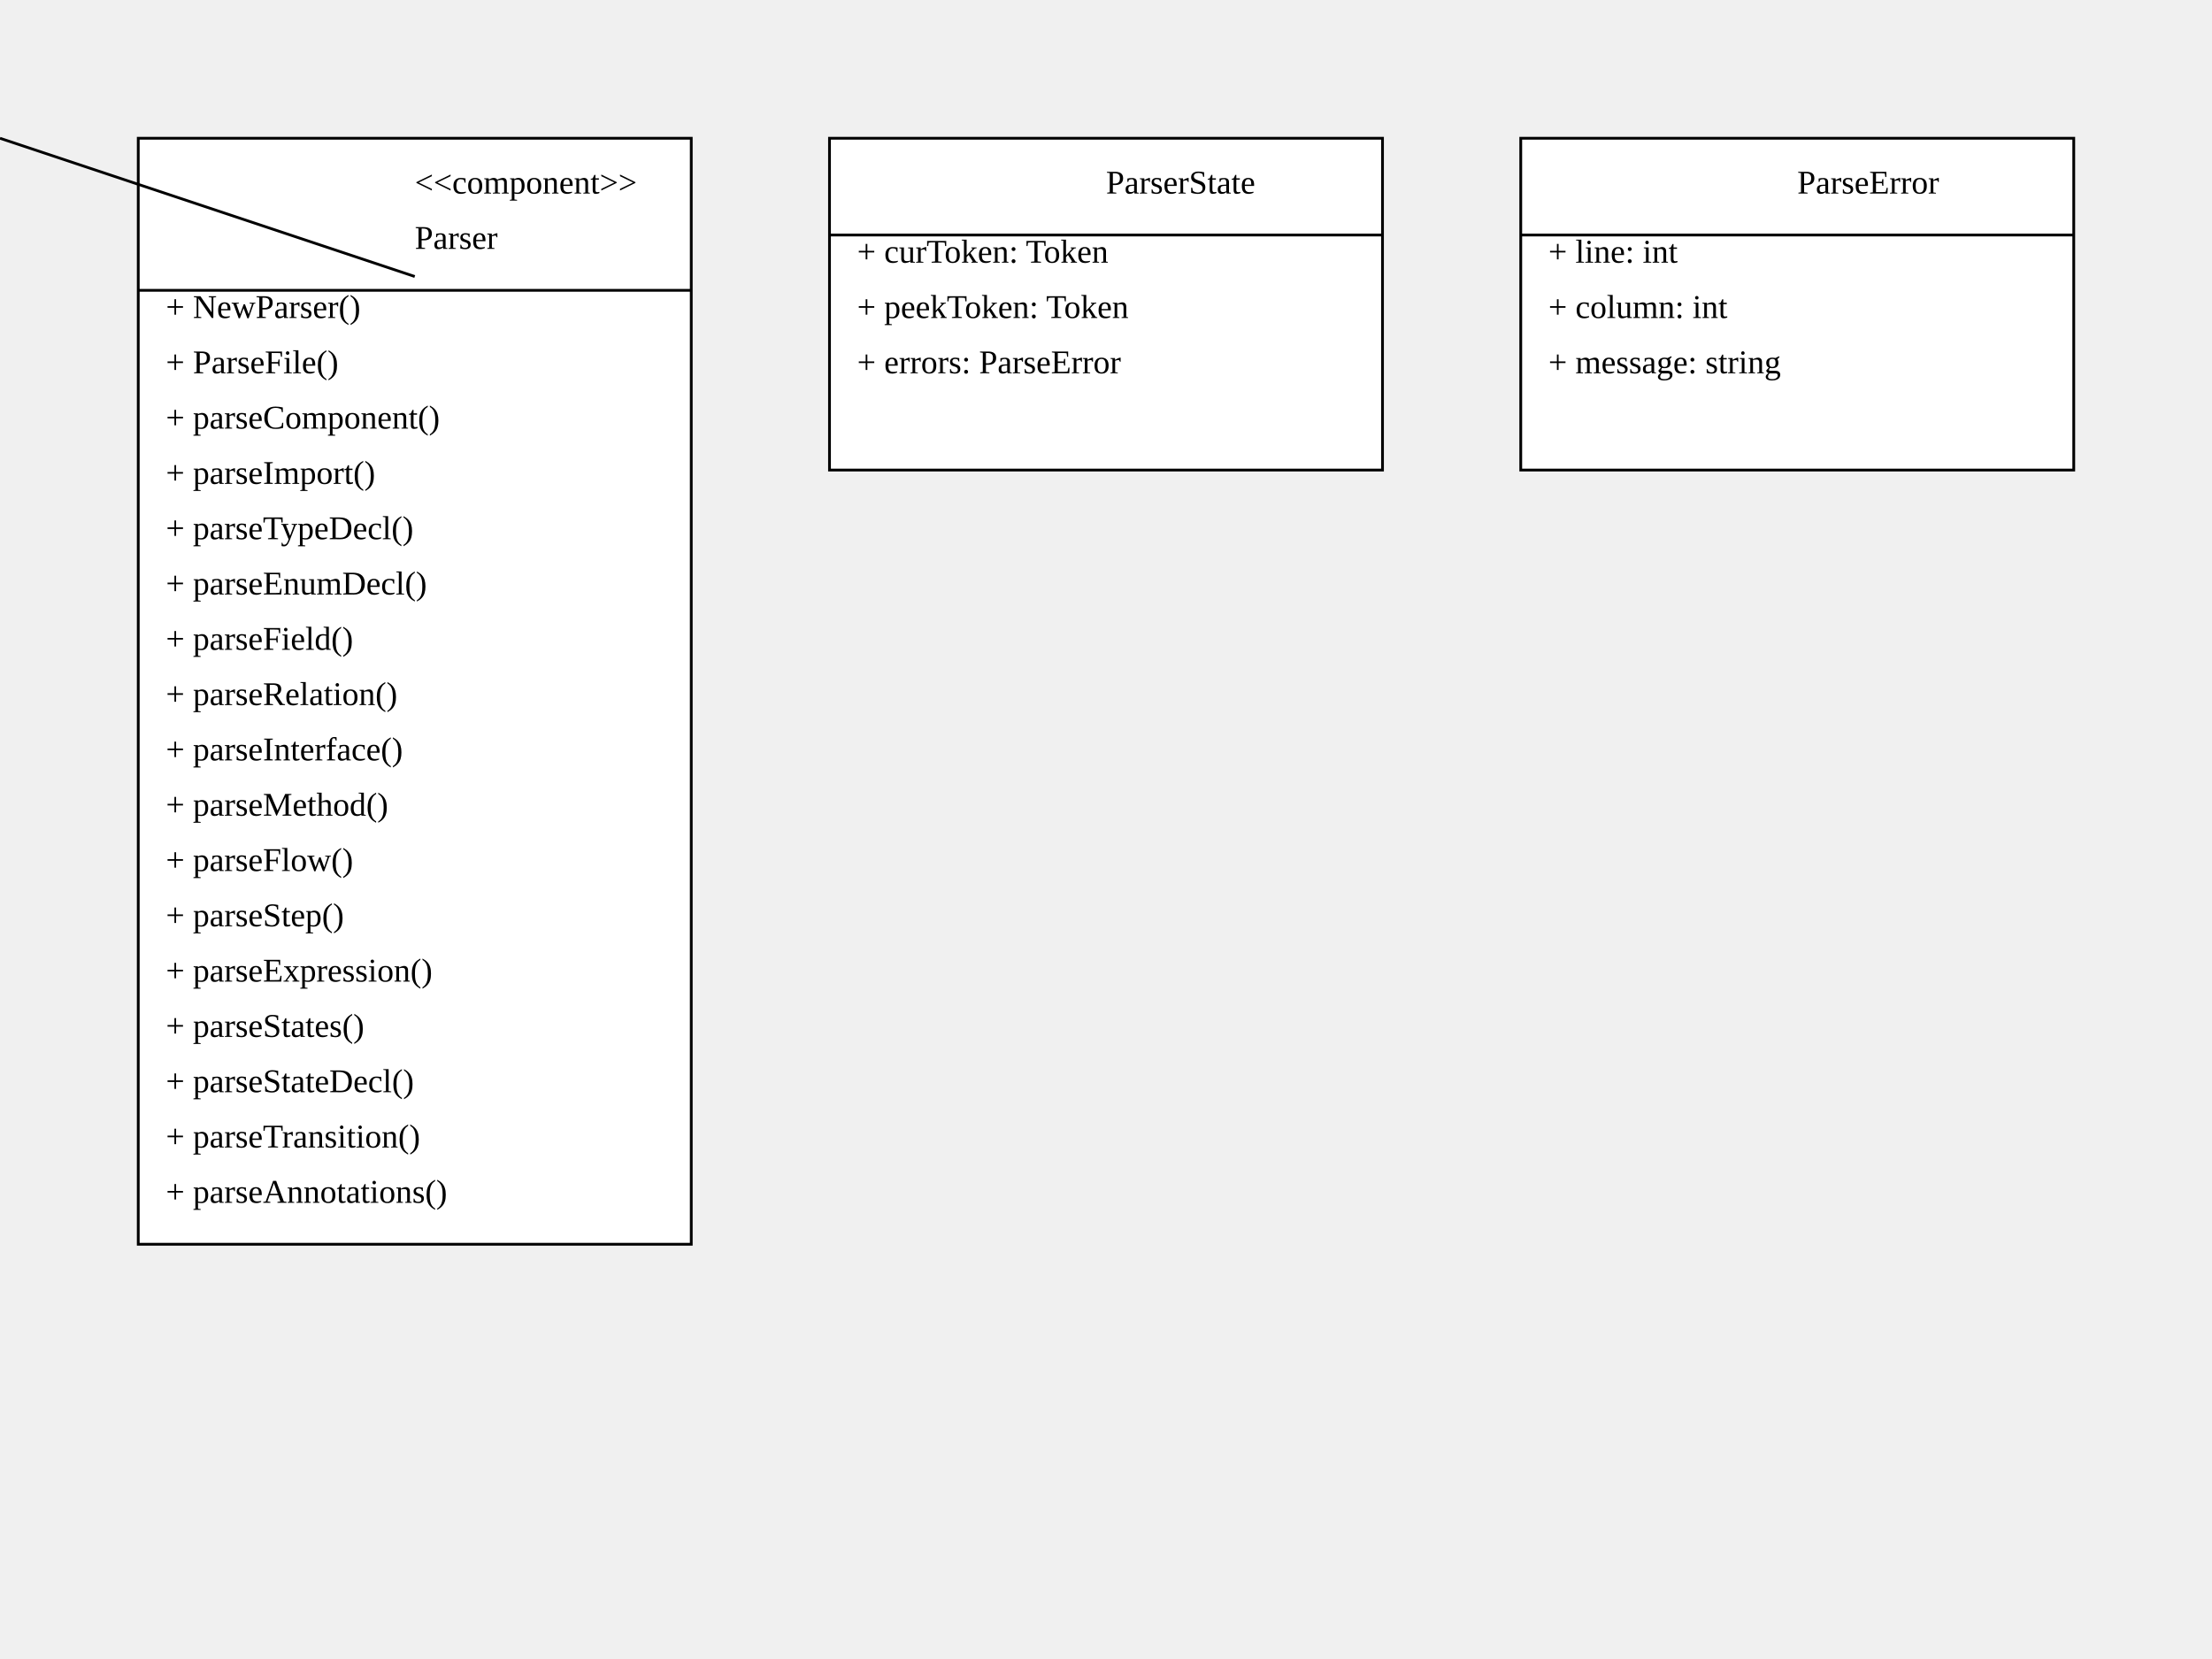
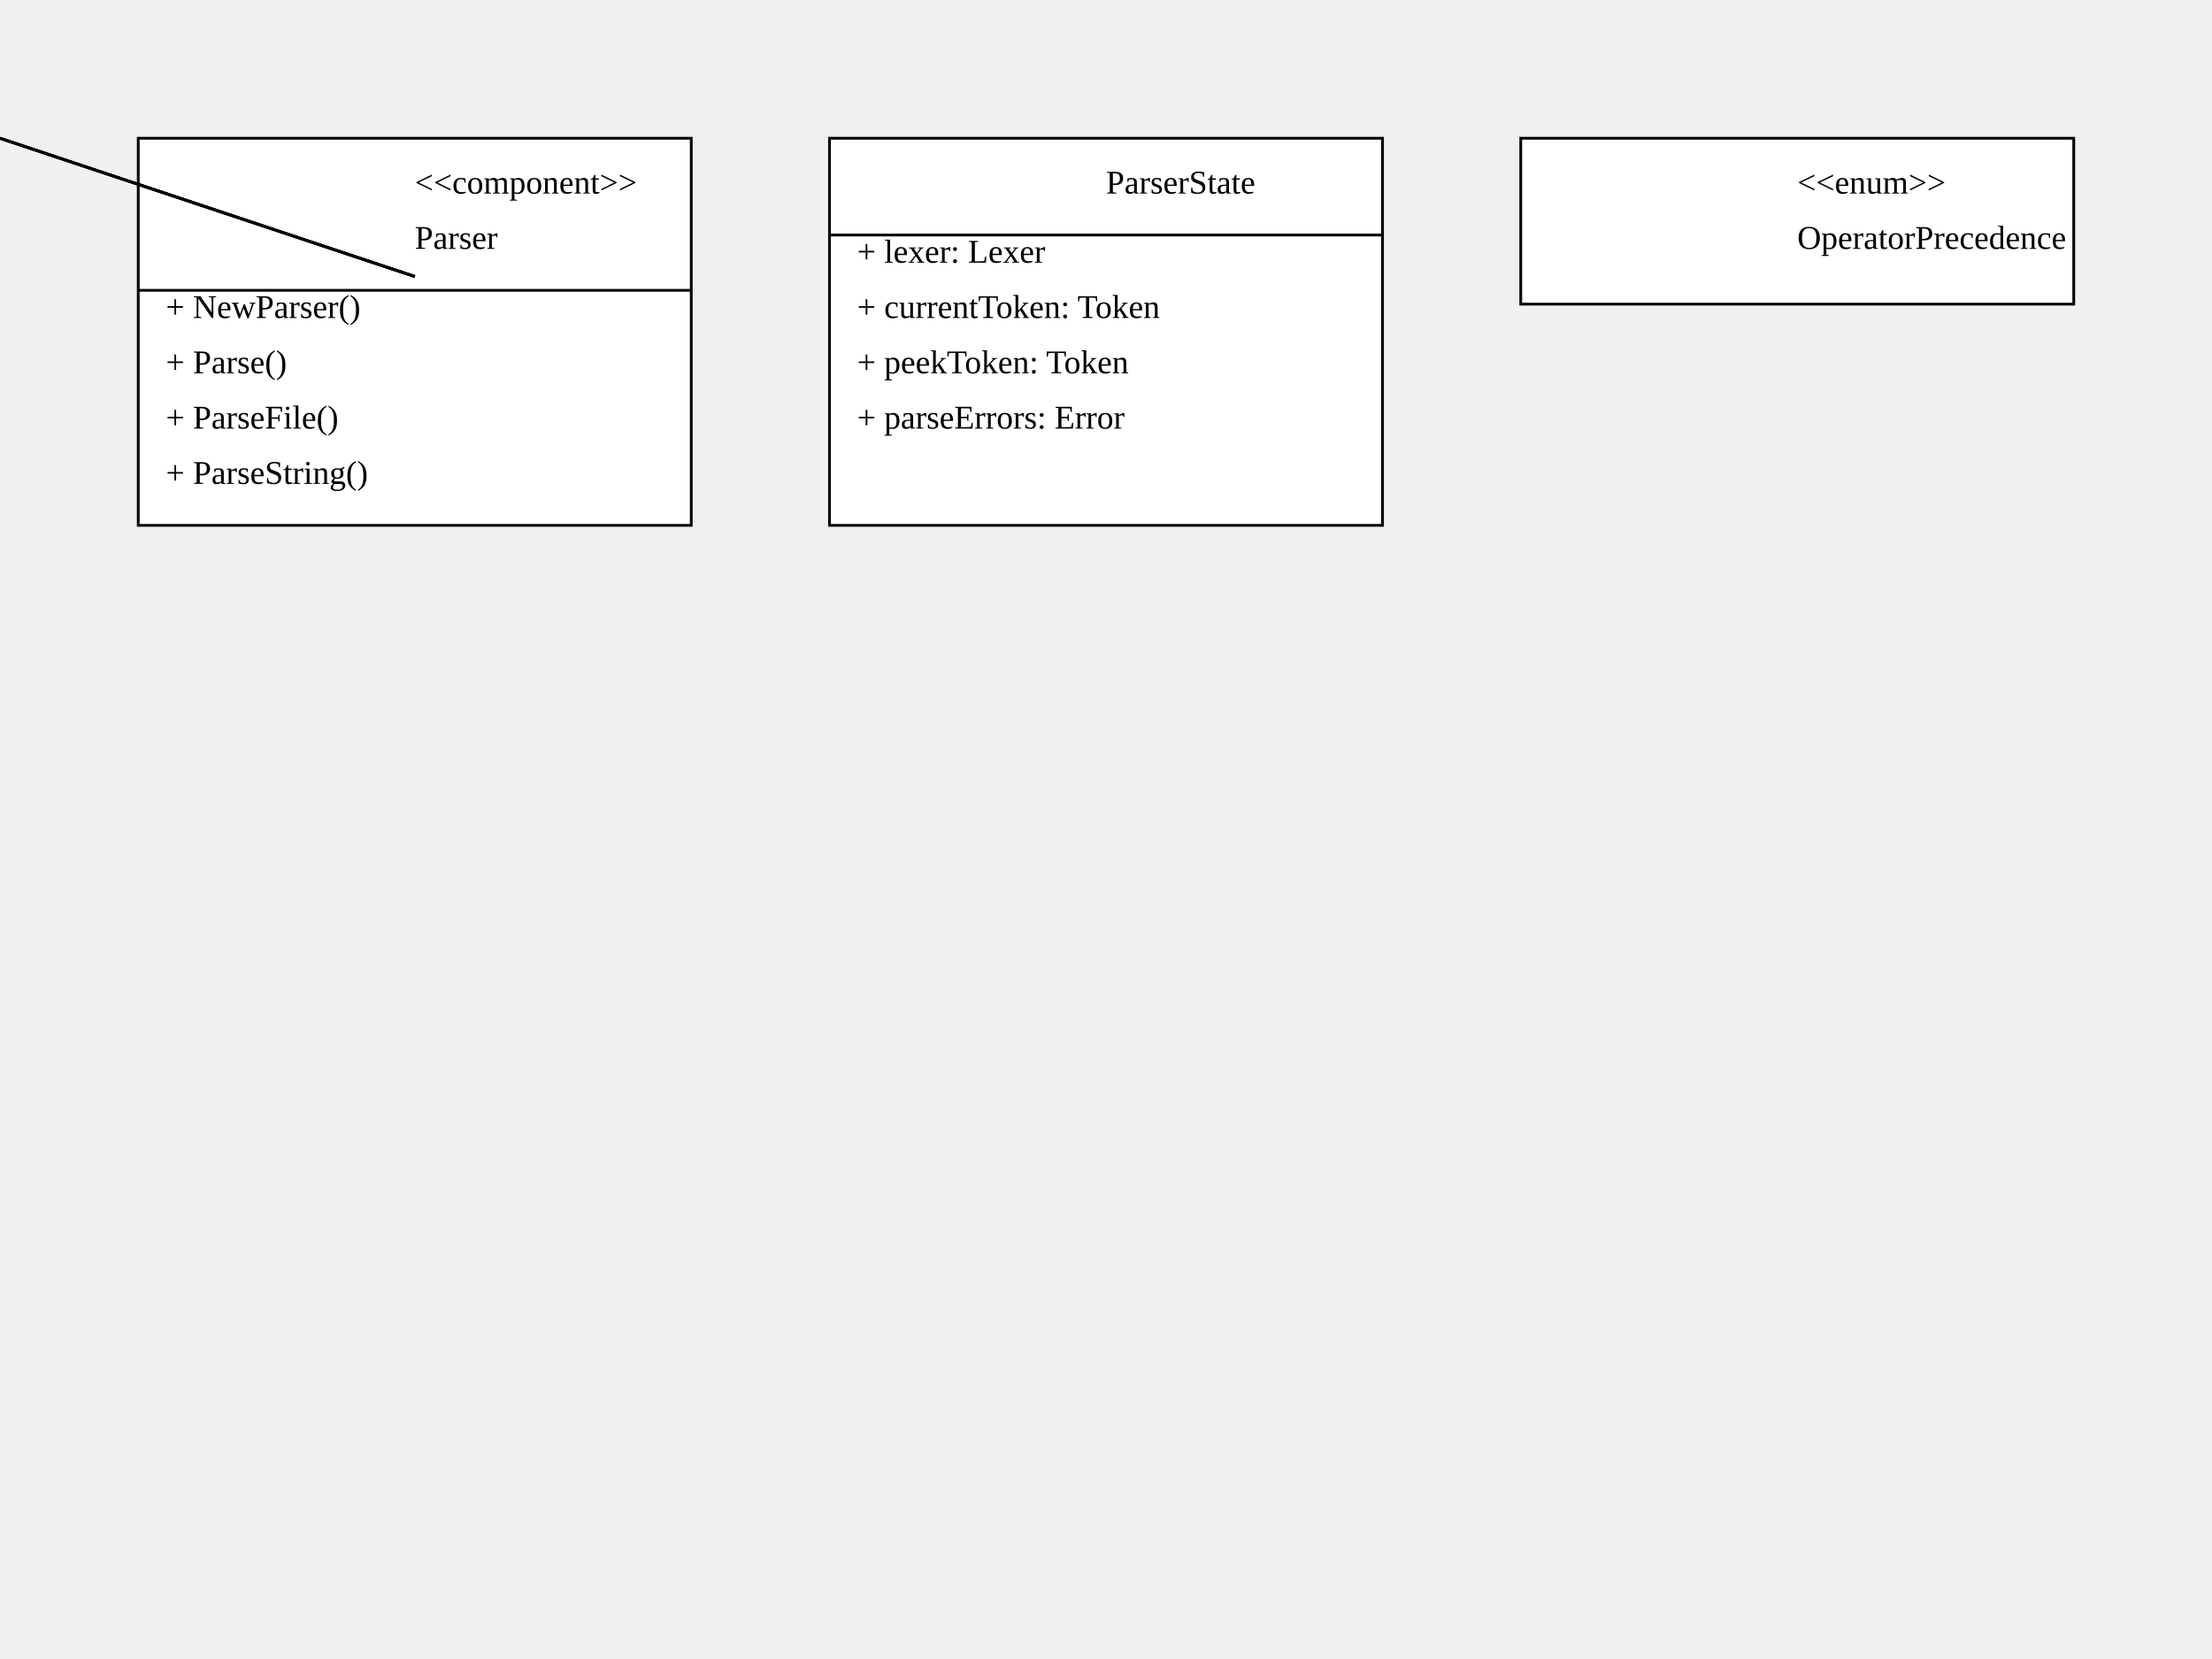
<svg xmlns="http://www.w3.org/2000/svg" viewBox="0 0 800 600" width="800" height="600">
-   <rect x="50" y="50" width="200" height="400" stroke-width="1" fill="#fff" stroke="#000" />
+   <rect x="50" y="50" width="200" height="140" fill="#fff" stroke="#000" stroke-width="1" />
  <text x="150" y="70">&lt;&lt;component&gt;&gt;</text>
  <text x="150" y="90">Parser</text>
  <line x1="50" y1="105" x2="250" y2="105" stroke="#000" />
  <text x="60" y="115">+ NewParser()</text>
-   <text x="60" y="135">+ ParseFile()</text>
-   <text x="60" y="155">+ parseComponent()</text>
-   <text x="60" y="175">+ parseImport()</text>
-   <text x="60" y="195">+ parseTypeDecl()</text>
-   <text x="60" y="215">+ parseEnumDecl()</text>
-   <text x="60" y="235">+ parseField()</text>
-   <text x="60" y="255">+ parseRelation()</text>
-   <text x="60" y="275">+ parseInterface()</text>
-   <text x="60" y="295">+ parseMethod()</text>
-   <text x="60" y="315">+ parseFlow()</text>
-   <text x="60" y="335">+ parseStep()</text>
-   <text x="60" y="355">+ parseExpression()</text>
-   <text x="60" y="375">+ parseStates()</text>
-   <text x="60" y="395">+ parseStateDecl()</text>
-   <text x="60" y="415">+ parseTransition()</text>
-   <text x="60" y="435">+ parseAnnotations()</text>
-   <rect x="300" y="50" width="200" height="120" fill="#fff" stroke="#000" stroke-width="1" />
+   <text x="60" y="135">+ Parse()</text>
+   <text x="60" y="155">+ ParseFile()</text>
+   <text x="60" y="175">+ ParseString()</text>
+   <rect x="300" y="50" width="200" height="140" fill="#fff" stroke="#000" stroke-width="1" />
  <text x="400" y="70">ParserState</text>
  <line x1="300" y1="85" x2="500" y2="85" stroke="#000" />
-   <text x="310" y="95">+ curToken: Token</text>
-   <text x="310" y="115">+ peekToken: Token</text>
-   <text x="310" y="135">+ errors: ParseError</text>
-   <rect x="550" y="50" width="200" height="120" fill="#fff" stroke="#000" stroke-width="1" />
-   <text x="650" y="70">ParseError</text>
-   <line x1="550" y1="85" x2="750" y2="85" stroke="#000" />
-   <text x="560" y="95">+ line: int</text>
-   <text x="560" y="115">+ column: int</text>
-   <text x="560" y="135">+ message: string</text>
+   <text x="310" y="95">+ lexer: Lexer</text>
+   <text x="310" y="115">+ currentToken: Token</text>
+   <text x="310" y="135">+ peekToken: Token</text>
+   <text x="310" y="155">+ parseErrors: Error</text>
+   <rect x="550" y="50" width="200" height="60" fill="#fff" stroke="#000" stroke-width="1" />
+   <text x="650" y="70">&lt;&lt;enum&gt;&gt;</text>
+   <text x="650" y="90">OperatorPrecedence</text>
+   <line x1="150" y1="100" x2="0" y2="50" stroke="#000" class="dashed" />
+   <line x1="150" y1="100" x2="0" y2="50" stroke="#000" class="dashed" />
+   <line x1="150" y1="100" x2="0" y2="50" stroke="#000" class="dashed" />
  <line x1="150" y1="100" x2="0" y2="50" stroke="#000" class="dashed" />
</svg>
